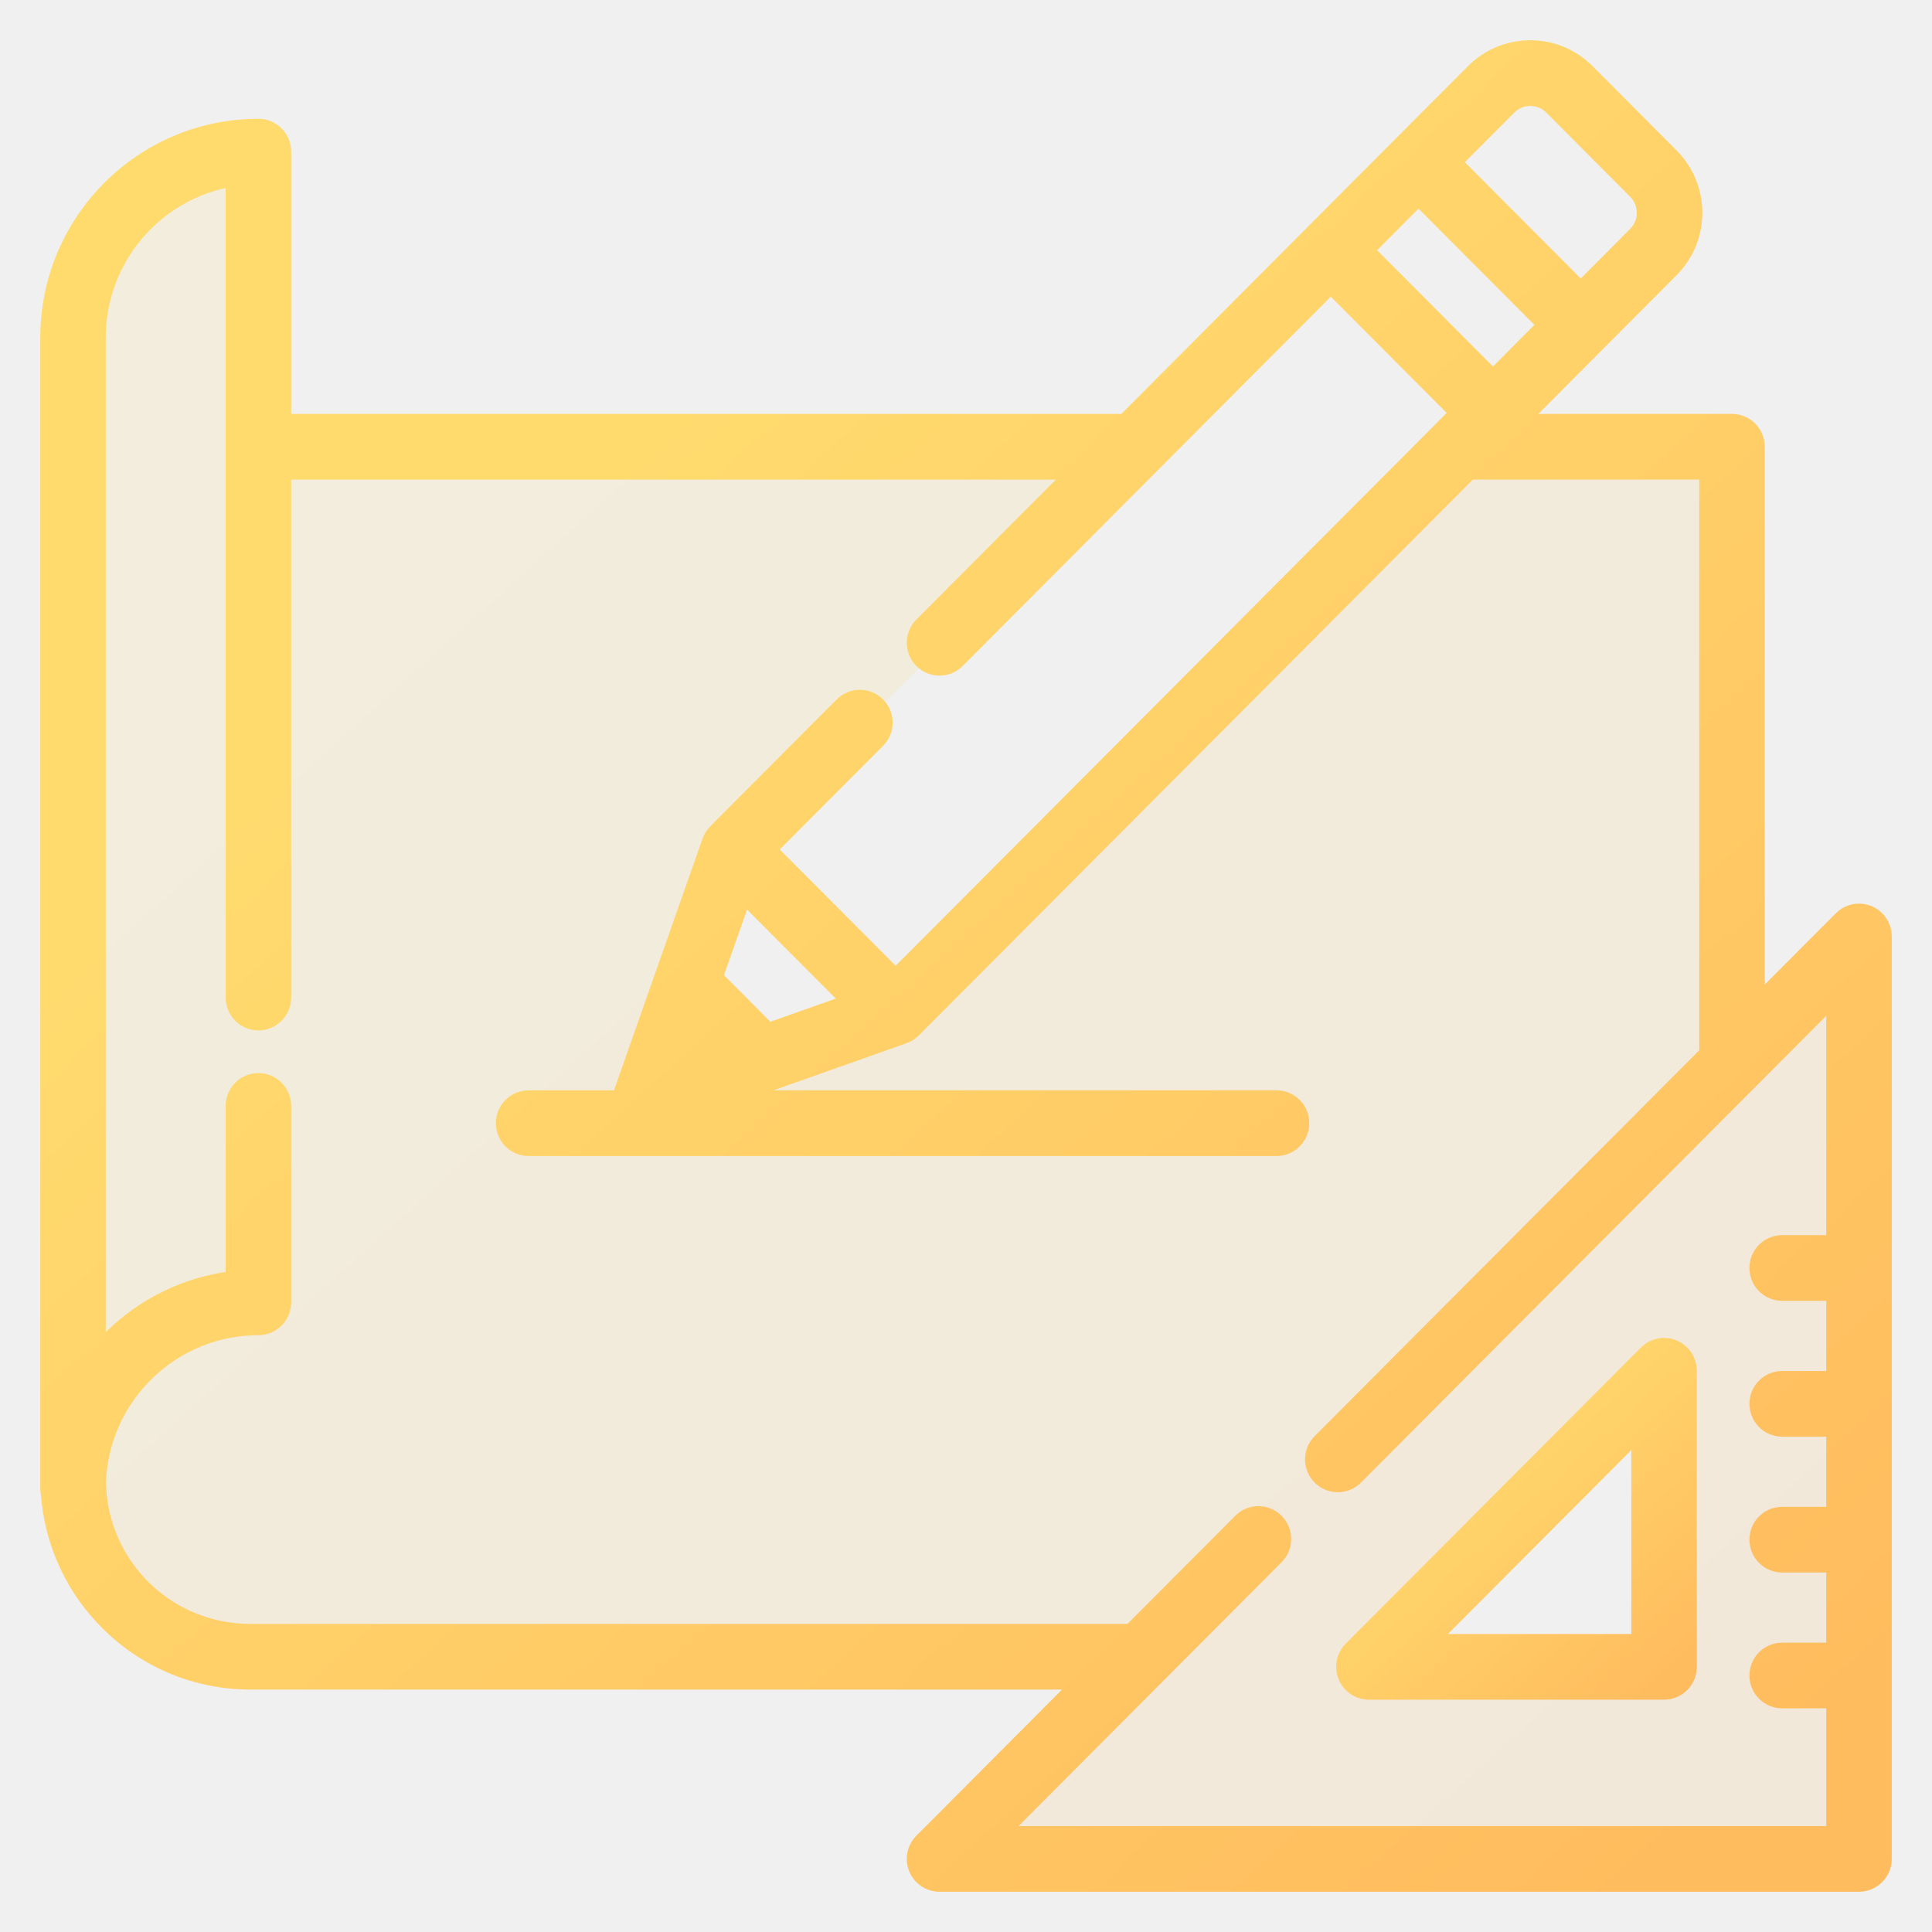
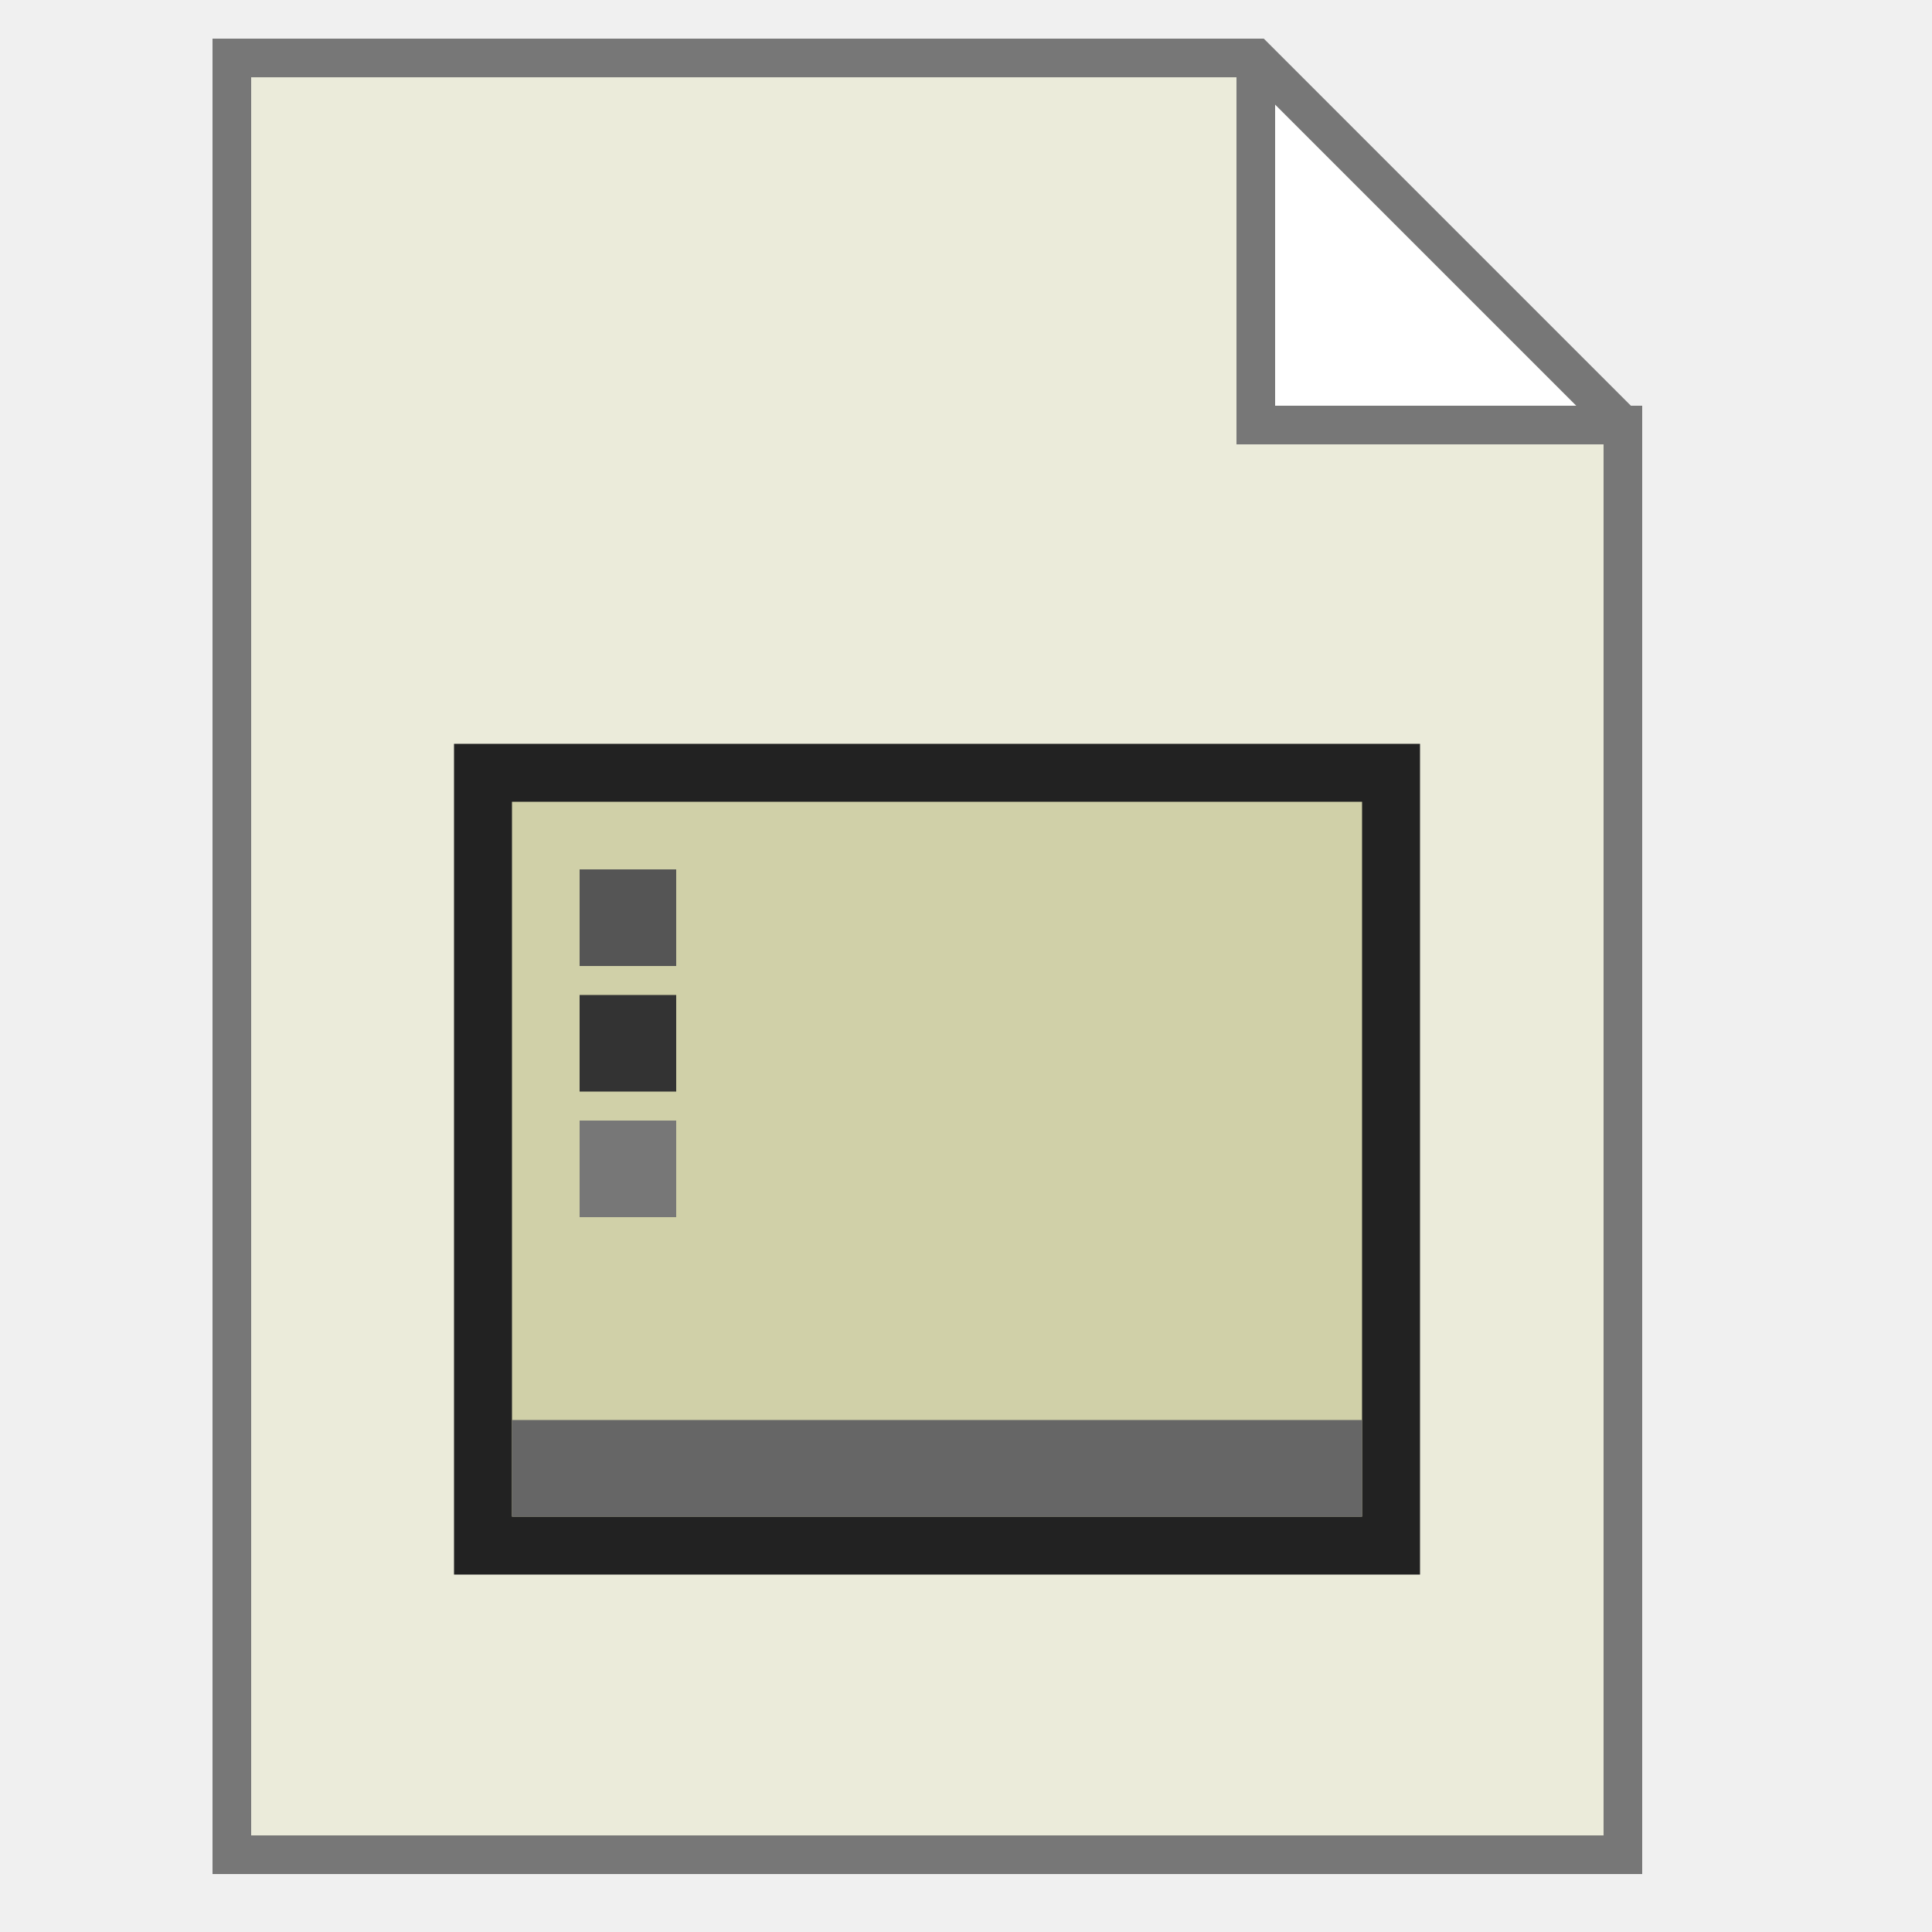
- <svg xmlns="http://www.w3.org/2000/svg" width="42" height="42" viewBox="0 0 42 42" fill="none">
-   <path opacity="0.15" fill-rule="evenodd" clip-rule="evenodd" d="M40.638 19.814C40.418 19.723 40.166 19.773 39.998 19.942L38.239 21.706V9.712C38.239 9.386 37.977 9.123 37.652 9.123H33.141L34.779 7.48L34.779 7.479L36.357 5.896C36.695 5.557 36.882 5.106 36.882 4.626C36.882 4.147 36.695 3.696 36.357 3.356L34.533 1.526C34.195 1.187 33.745 1 33.267 1C32.789 1 32.339 1.187 32.001 1.526L30.422 3.11L28.515 5.023L24.429 9.123H6.205V3.296C6.205 2.97 5.942 2.707 5.618 2.707C3.071 2.707 1 4.785 1 7.339V32.356C1 32.399 1.005 32.442 1.014 32.483C1.095 33.566 1.562 34.573 2.344 35.338C3.179 36.155 4.281 36.605 5.447 36.605H23.388L20.009 39.995C19.841 40.163 19.791 40.416 19.882 40.636C19.973 40.856 20.187 41 20.424 41H40.413C40.737 41 41 40.736 41 40.411V20.358C41 20.12 40.857 19.905 40.638 19.814ZM32.831 2.359C33.072 2.118 33.463 2.118 33.703 2.359L35.527 4.189C35.767 4.43 35.767 4.822 35.527 5.063L34.364 6.231L31.668 3.526L32.831 2.359ZM30.838 4.359L33.533 7.063L32.456 8.144L29.761 5.44L30.838 4.359ZM18.397 21.76L16.715 22.356L15.595 21.232L16.188 19.544L18.397 21.76ZM35.829 30.171L30.171 35.829C30.108 35.892 30.152 36 30.241 36H36V30.241C36 30.152 35.892 30.108 35.829 30.171ZM16 18.5L19.5 22L32.5 9L29 5.5L16 18.5Z" fill="url(#paint0_linear)" />
-   <path d="M36.4 29.255C36.18 29.164 35.928 29.214 35.76 29.383L29.344 35.819C29.176 35.988 29.126 36.241 29.217 36.461C29.308 36.681 29.522 36.825 29.759 36.825H36.175C36.499 36.825 36.762 36.561 36.762 36.236V29.799C36.762 29.561 36.619 29.346 36.4 29.255ZM31.176 35.647L35.588 31.221V35.647H31.176Z" fill="url(#paint1_linear)" stroke="url(#paint2_linear)" stroke-width="0.25" />
-   <path d="M40.638 19.814C40.418 19.723 40.166 19.773 39.998 19.942L38.239 21.706V9.712C38.239 9.386 37.977 9.123 37.652 9.123H33.141L34.779 7.48C34.779 7.48 34.779 7.479 34.779 7.479L36.357 5.896C36.695 5.557 36.882 5.106 36.882 4.626C36.882 4.147 36.695 3.696 36.357 3.356L34.533 1.526C34.195 1.187 33.745 1 33.267 1C32.789 1 32.339 1.187 32.001 1.526L30.422 3.11L28.515 5.023L24.429 9.123H6.205V3.296C6.205 2.97 5.942 2.707 5.618 2.707C3.071 2.707 1 4.785 1 7.339V32.356C1 32.399 1.005 32.442 1.014 32.483C1.095 33.566 1.562 34.573 2.344 35.338C3.179 36.155 4.281 36.605 5.447 36.605H23.388L20.009 39.995C19.841 40.163 19.791 40.416 19.882 40.636C19.973 40.856 20.187 41 20.424 41H40.413C40.737 41 41 40.736 41 40.411V20.358C41 20.12 40.857 19.905 40.638 19.814ZM32.831 2.359C33.072 2.118 33.463 2.118 33.703 2.359L35.527 4.189C35.767 4.43 35.767 4.822 35.527 5.063L34.364 6.231L31.668 3.526L32.831 2.359ZM30.838 4.359L33.533 7.063L32.456 8.144L29.761 5.44L30.838 4.359ZM39.826 26.976H38.743C38.419 26.976 38.156 27.24 38.156 27.565C38.156 27.891 38.419 28.154 38.743 28.154H39.826V29.929H38.743C38.419 29.929 38.156 30.193 38.156 30.518C38.156 30.844 38.419 31.107 38.743 31.107H39.826V32.882H38.743C38.419 32.882 38.156 33.146 38.156 33.471C38.156 33.797 38.419 34.06 38.743 34.06H39.826V35.835H38.743C38.419 35.835 38.156 36.099 38.156 36.424C38.156 36.749 38.419 37.013 38.743 37.013H39.826V39.822H21.842L27.772 33.873C28.001 33.643 28.001 33.27 27.772 33.04C27.746 33.014 27.717 32.991 27.688 32.97C27.459 32.813 27.145 32.836 26.942 33.04L24.562 35.427H5.448C3.667 35.427 2.233 34.032 2.177 32.249C2.18 32.137 2.189 32.026 2.203 31.917C2.203 31.916 2.203 31.915 2.203 31.915C2.21 31.863 2.218 31.811 2.227 31.759C2.228 31.753 2.229 31.747 2.23 31.741C2.238 31.695 2.247 31.65 2.257 31.604C2.26 31.591 2.263 31.579 2.266 31.566C2.275 31.527 2.285 31.489 2.295 31.451C2.3 31.43 2.306 31.41 2.312 31.389C2.321 31.359 2.33 31.329 2.339 31.3C2.349 31.27 2.359 31.241 2.369 31.212C2.376 31.192 2.383 31.171 2.391 31.151C2.405 31.112 2.42 31.074 2.436 31.036C2.44 31.025 2.445 31.014 2.449 31.003C2.469 30.956 2.49 30.91 2.512 30.864C2.513 30.862 2.514 30.86 2.515 30.858C2.974 29.905 3.858 29.194 4.917 28.973C4.92 28.973 4.923 28.972 4.926 28.971C4.975 28.961 5.024 28.953 5.073 28.945C5.082 28.944 5.09 28.942 5.098 28.941C5.143 28.934 5.188 28.928 5.233 28.923C5.246 28.922 5.258 28.92 5.271 28.919C5.314 28.914 5.358 28.912 5.402 28.909C5.416 28.908 5.43 28.906 5.444 28.906C5.501 28.903 5.559 28.901 5.618 28.901C5.942 28.901 6.205 28.638 6.205 28.312V24.042C6.205 23.716 5.942 23.453 5.618 23.453C5.293 23.453 5.03 23.716 5.03 24.042V27.76C4.039 27.886 3.119 28.33 2.393 29.041C2.317 29.115 2.245 29.193 2.174 29.272V7.339C2.174 5.635 3.41 4.215 5.03 3.935V21.686C5.03 22.011 5.293 22.275 5.618 22.275C5.942 22.275 6.205 22.011 6.205 21.686V10.301H23.255L20.009 13.557C19.78 13.787 19.78 14.16 20.009 14.39C20.238 14.62 20.61 14.62 20.839 14.39L25.087 10.128C25.087 10.128 25.087 10.128 25.087 10.128L28.93 6.273L31.626 8.977L31.309 9.294C31.309 9.295 31.309 9.295 31.309 9.295L19.471 21.172L16.775 18.467L19.108 16.126C19.338 15.896 19.338 15.523 19.108 15.293C18.879 15.063 18.507 15.063 18.278 15.293L15.529 18.051C15.515 18.066 15.501 18.081 15.488 18.097C15.484 18.102 15.48 18.108 15.476 18.114C15.468 18.125 15.46 18.136 15.452 18.147C15.448 18.154 15.444 18.161 15.44 18.168C15.433 18.179 15.427 18.19 15.421 18.201C15.418 18.209 15.414 18.216 15.411 18.224C15.405 18.235 15.401 18.247 15.396 18.259C15.395 18.263 15.393 18.267 15.391 18.271L14.247 21.522L13.467 23.738C13.457 23.768 13.45 23.798 13.444 23.828H11.492C11.167 23.828 10.905 24.092 10.905 24.417C10.905 24.742 11.167 25.006 11.492 25.006H27.75C28.075 25.006 28.338 24.742 28.338 24.417C28.338 24.092 28.075 23.828 27.75 23.828H16.085L19.666 22.56C19.669 22.559 19.672 22.557 19.675 22.556C19.689 22.551 19.702 22.545 19.716 22.539C19.721 22.537 19.727 22.534 19.732 22.532C19.746 22.525 19.76 22.517 19.773 22.509C19.778 22.506 19.782 22.503 19.786 22.501C19.801 22.492 19.814 22.482 19.828 22.471C19.831 22.469 19.835 22.466 19.838 22.464C19.854 22.45 19.87 22.436 19.886 22.421L31.967 10.301H37.065V22.884L28.667 31.309C28.438 31.539 28.438 31.912 28.667 32.142C28.681 32.156 28.696 32.17 28.712 32.182C28.819 32.27 28.951 32.315 29.082 32.315C29.214 32.315 29.345 32.27 29.453 32.182C29.468 32.17 29.483 32.156 29.497 32.142L29.498 32.142L39.826 21.78V26.976ZM18.397 21.76L16.715 22.356L15.595 21.232L16.188 19.544L18.397 21.76Z" fill="url(#paint3_linear)" stroke="url(#paint4_linear)" stroke-width="0.25" />
-   <defs>
-     <linearGradient id="paint0_linear" x1="3.267" y1="1" x2="37.8" y2="39.133" gradientUnits="userSpaceOnUse">
-       <stop offset="0.259" stop-color="#FFDB6E" />
-       <stop offset="1" stop-color="#FFBC5E" />
-     </linearGradient>
-     <linearGradient id="paint1_linear" x1="29.602" y1="29.21" x2="36.178" y2="36.448" gradientUnits="userSpaceOnUse">
-       <stop offset="0.259" stop-color="#FFDB6E" />
-       <stop offset="1" stop-color="#FFBC5E" />
-     </linearGradient>
-     <linearGradient id="paint2_linear" x1="29.602" y1="29.21" x2="36.178" y2="36.448" gradientUnits="userSpaceOnUse">
-       <stop offset="0.259" stop-color="#FFDB6E" />
-       <stop offset="1" stop-color="#FFBC5E" />
-     </linearGradient>
-     <linearGradient id="paint3_linear" x1="3.267" y1="1" x2="37.8" y2="39.133" gradientUnits="userSpaceOnUse">
-       <stop offset="0.259" stop-color="#FFDB6E" />
-       <stop offset="1" stop-color="#FFBC5E" />
-     </linearGradient>
-     <linearGradient id="paint4_linear" x1="3.267" y1="1" x2="37.8" y2="39.133" gradientUnits="userSpaceOnUse">
-       <stop offset="0.259" stop-color="#FFDB6E" />
-       <stop offset="1" stop-color="#FFBC5E" />
-     </linearGradient>
-   </defs>
+ <svg xmlns="http://www.w3.org/2000/svg" width="800" height="800" viewBox="0 0 100 100">
+   <path style="fill:#fff;stroke:none" d="M65 3v19h19z" />
+   <path style="fill:#ebebda;stroke:#777;stroke-width:2" d="M65 3v19h19v74H12V3h53l19 19" />
+   <path style="fill:#d0d0a8;stroke:#222;stroke-width:3" d="M25 40h47v40H25z" />
+   <path style="fill:#666" d="M26.5 73.5h44v5h-44z" />
+   <path style="fill:#555" d="M30 45h5v5h-5z" />
+   <path style="fill:#333" d="M30 51.5h5v5h-5z" />
+   <path style="fill:#777" d="M30 58h5v5h-5z" />
</svg>
